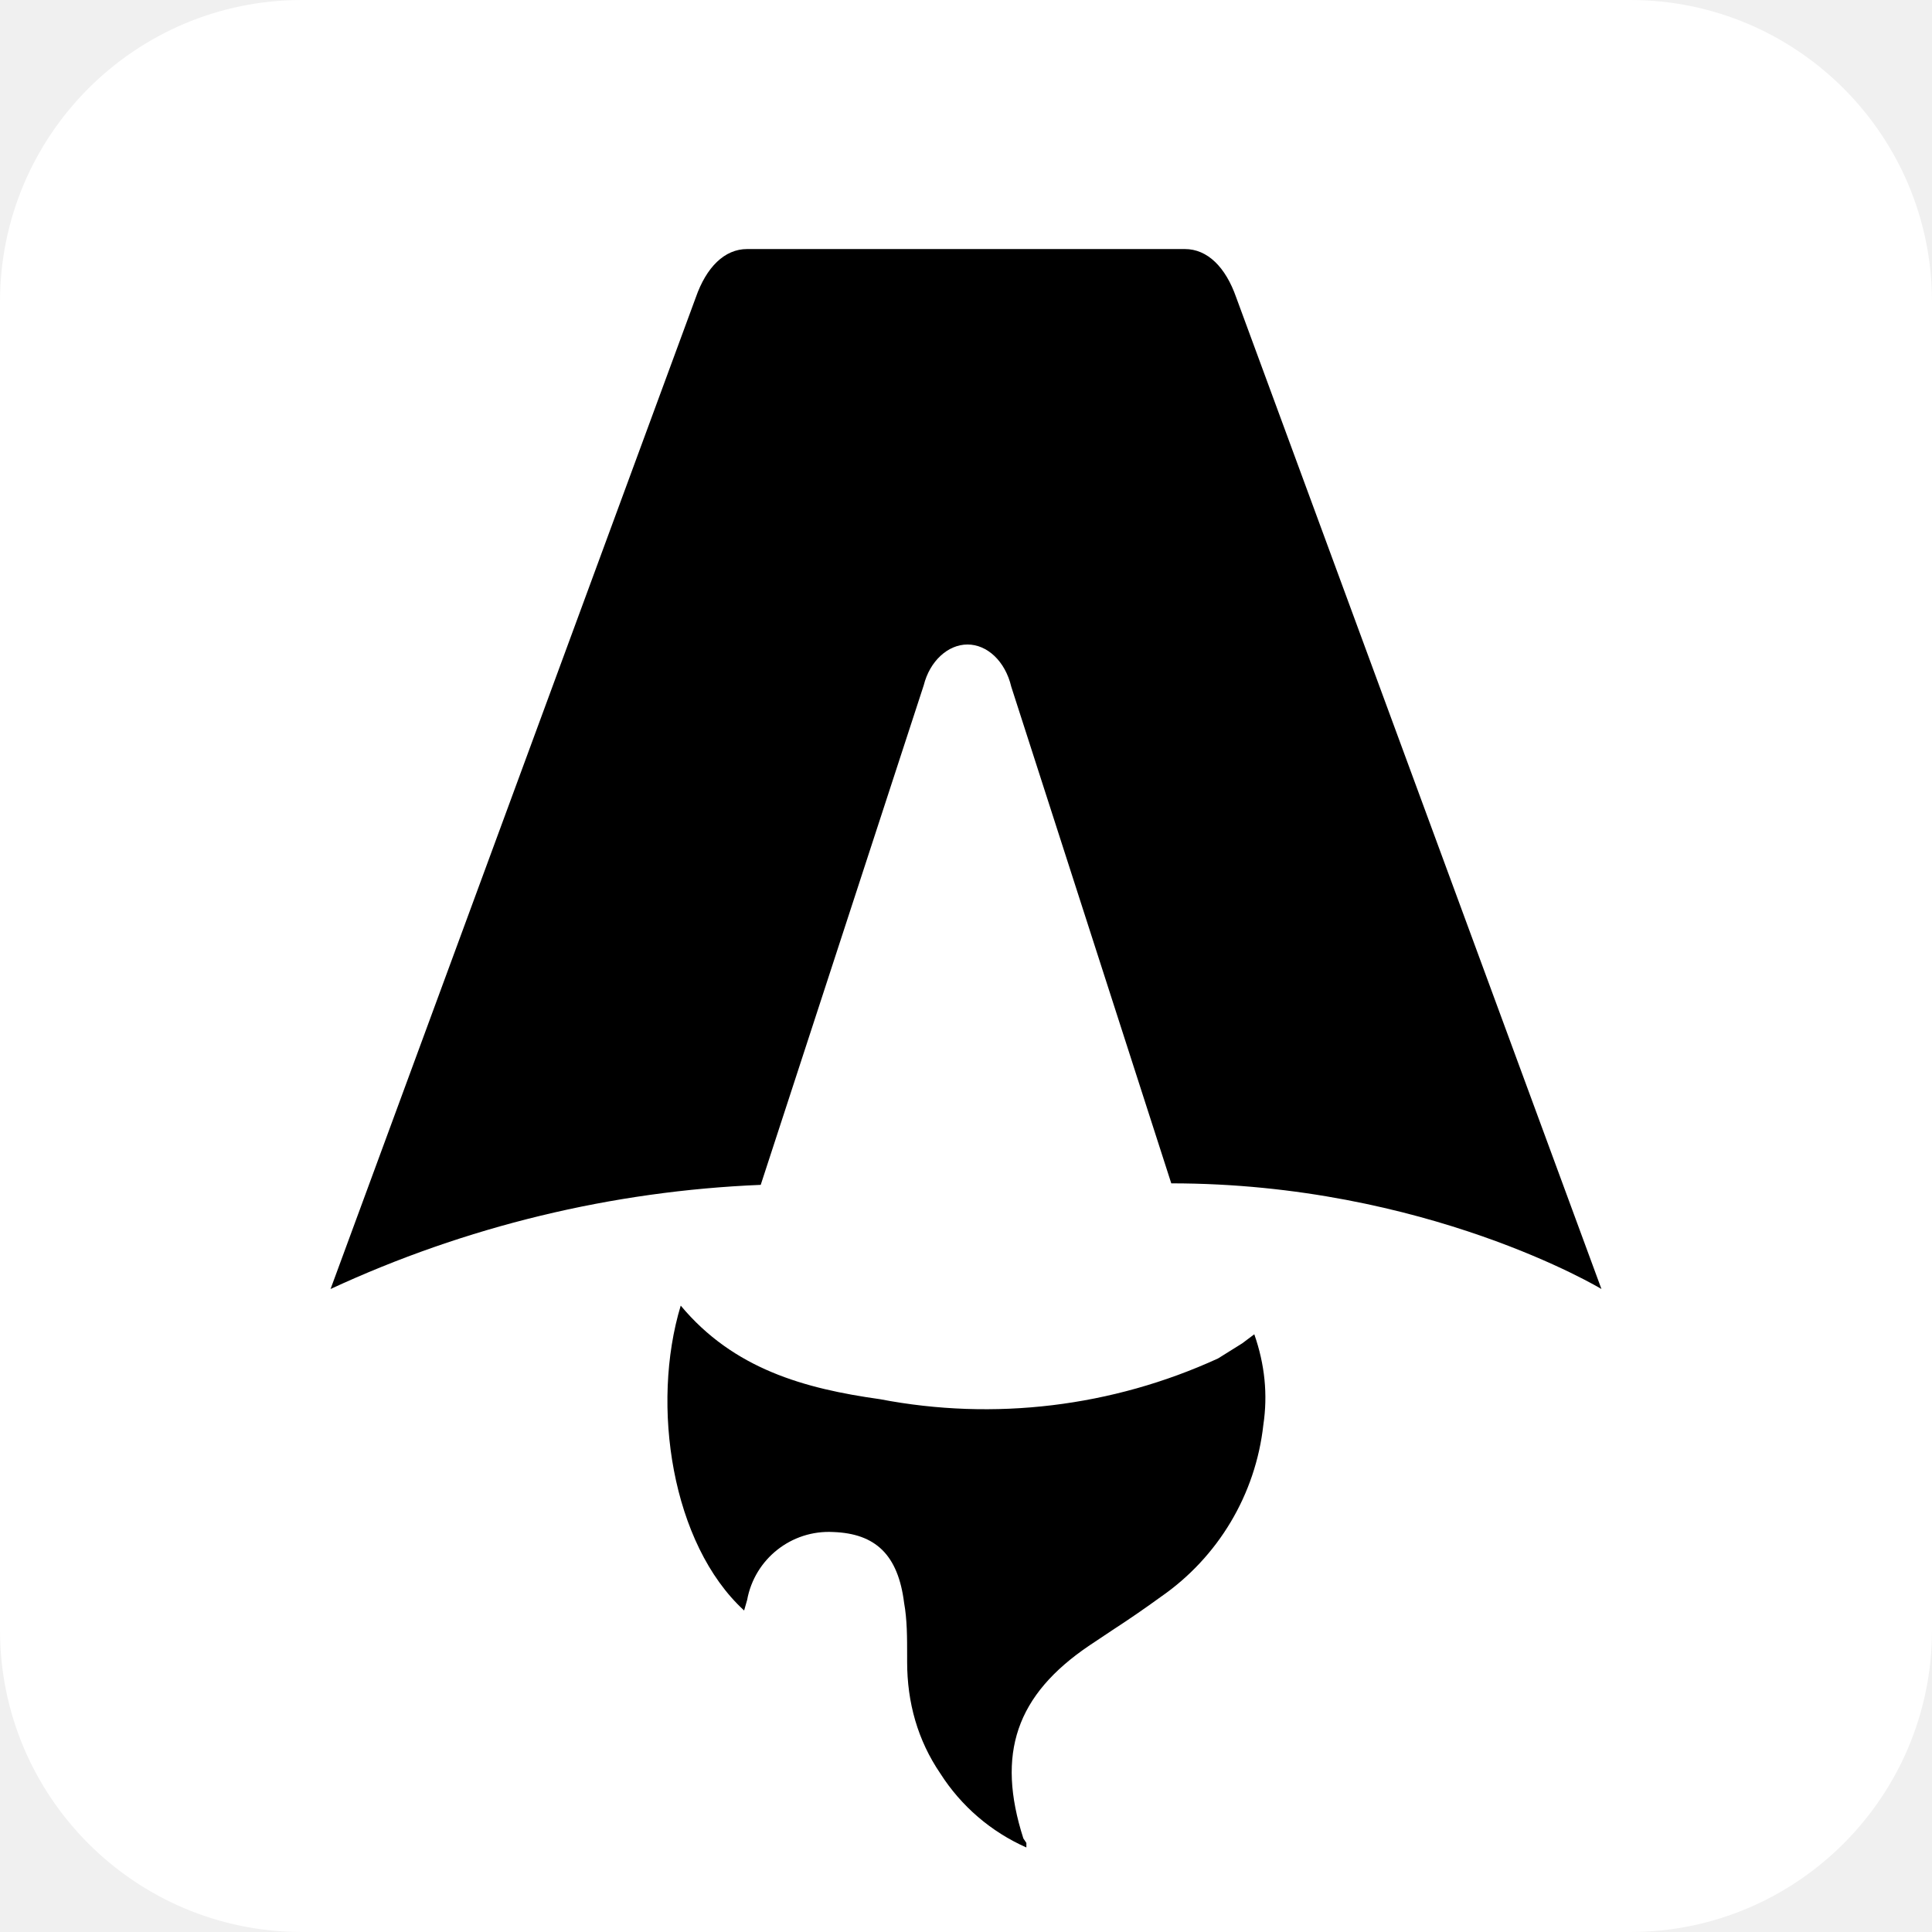
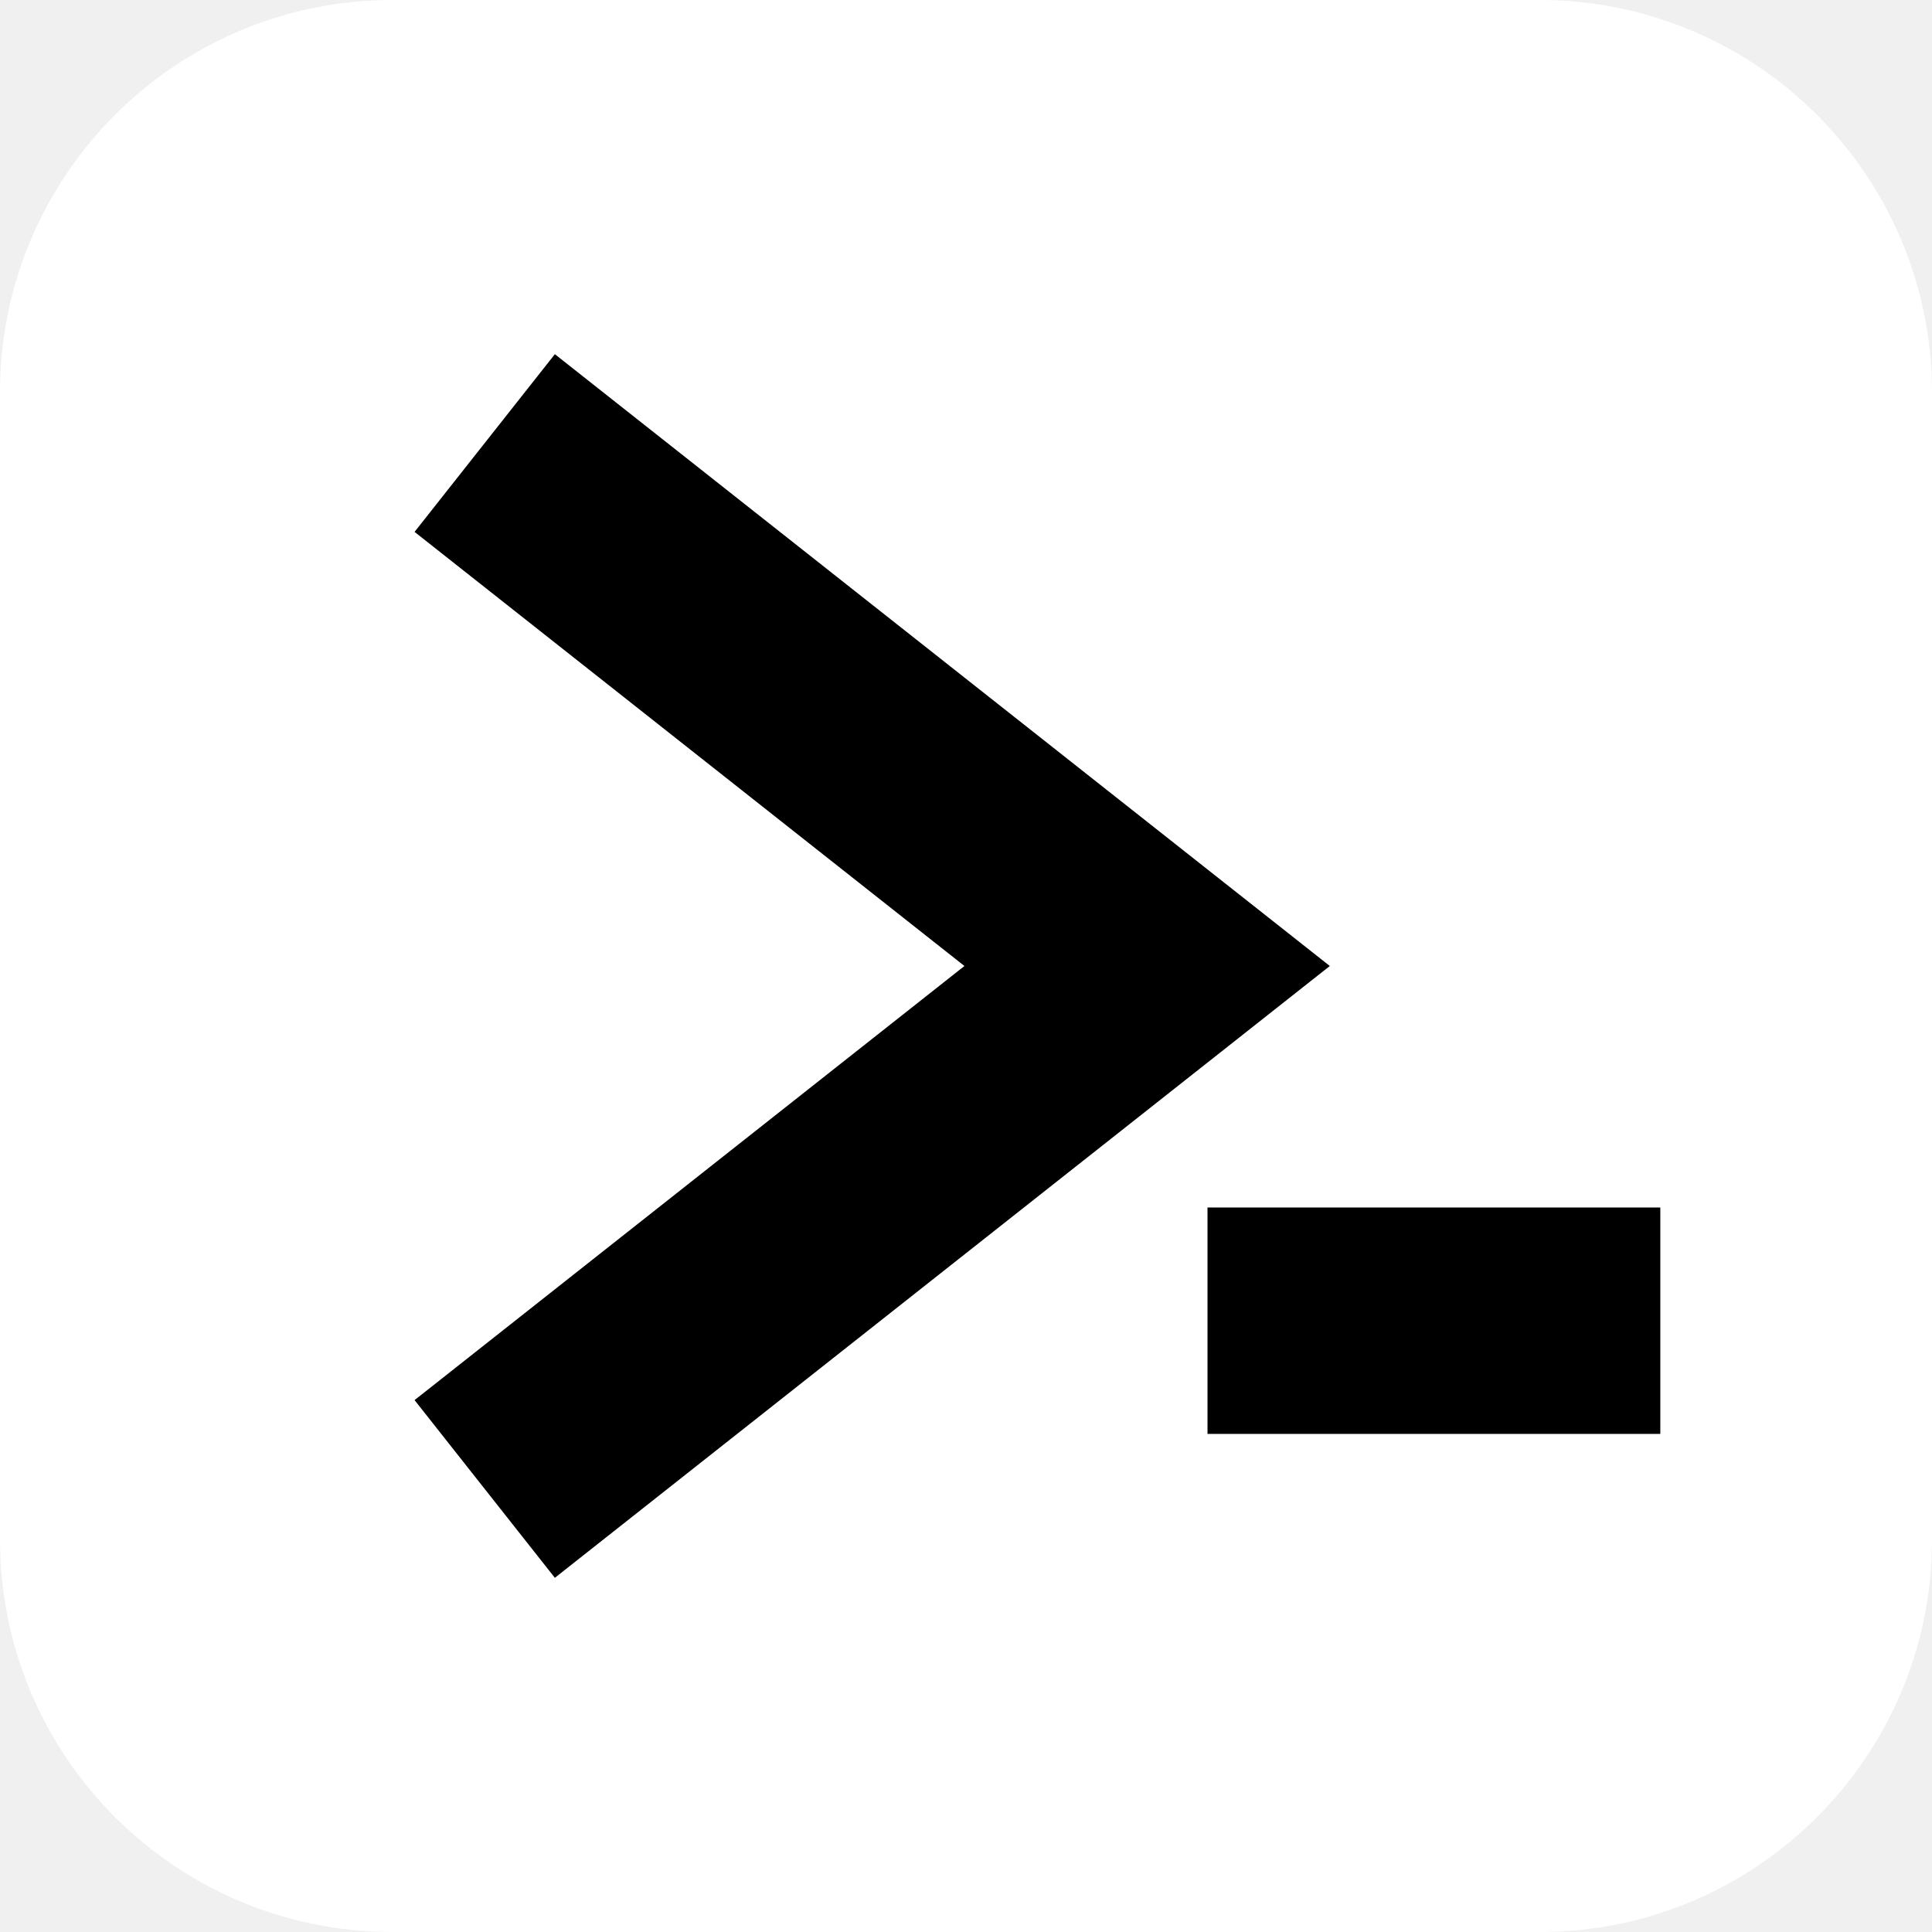
<svg xmlns="http://www.w3.org/2000/svg" viewBox="0 0 128 128">
-   <rect width="128" height="128" rx="20" fill="#FFF" />
-   <path d="M50.4 78.5a75.1 75.1 0 0 0-28.5 6.9l24.2-65.7c.7-2 1.9-3.2 3.4-3.2h29c1.5 0 2.7 1.2 3.4 3.2l24.2 65.7s-11.6-7-28.5-7L67 45.5c-.4-1.7-1.6-2.8-2.9-2.8-1.3 0-2.5 1.1-2.9 2.7L50.4 78.5Zm-1.1 28.2Zm-4.2-20.2c-2 6.6-.6 15.8 4.2 20.2a17.5 17.5 0 0 1 .2-.7 5.5 5.5 0 0 1 5.7-4.5c2.8.1 4.3 1.5 4.7 4.7.2 1.1.2 2.3.2 3.5v.4c0 2.7.7 5.2 2.2 7.4a13 13 0 0 0 5.7 4.9v-.3l-.2-.3c-1.8-5.6-.5-9.5 4.4-12.8l1.5-1a73 73 0 0 0 3.2-2.2 16 16 0 0 0 6.8-11.4c.3-2 .1-4-.6-6l-.8.6-1.6 1a37 37 0 0 1-22.4 2.7c-5-.7-9.7-2-13.2-6.2Z" fill="#000" />
+   <rect width="128" height="128" rx="26" fill="#FFF" />
+   <path d="M38 34 L76 64 L38 94" fill="none" stroke="#000" stroke-width="15" stroke-linecap="square" stroke-linejoin="miter" />
+   <rect x="80" y="80" width="30" height="15" fill="#000" />
</svg>
